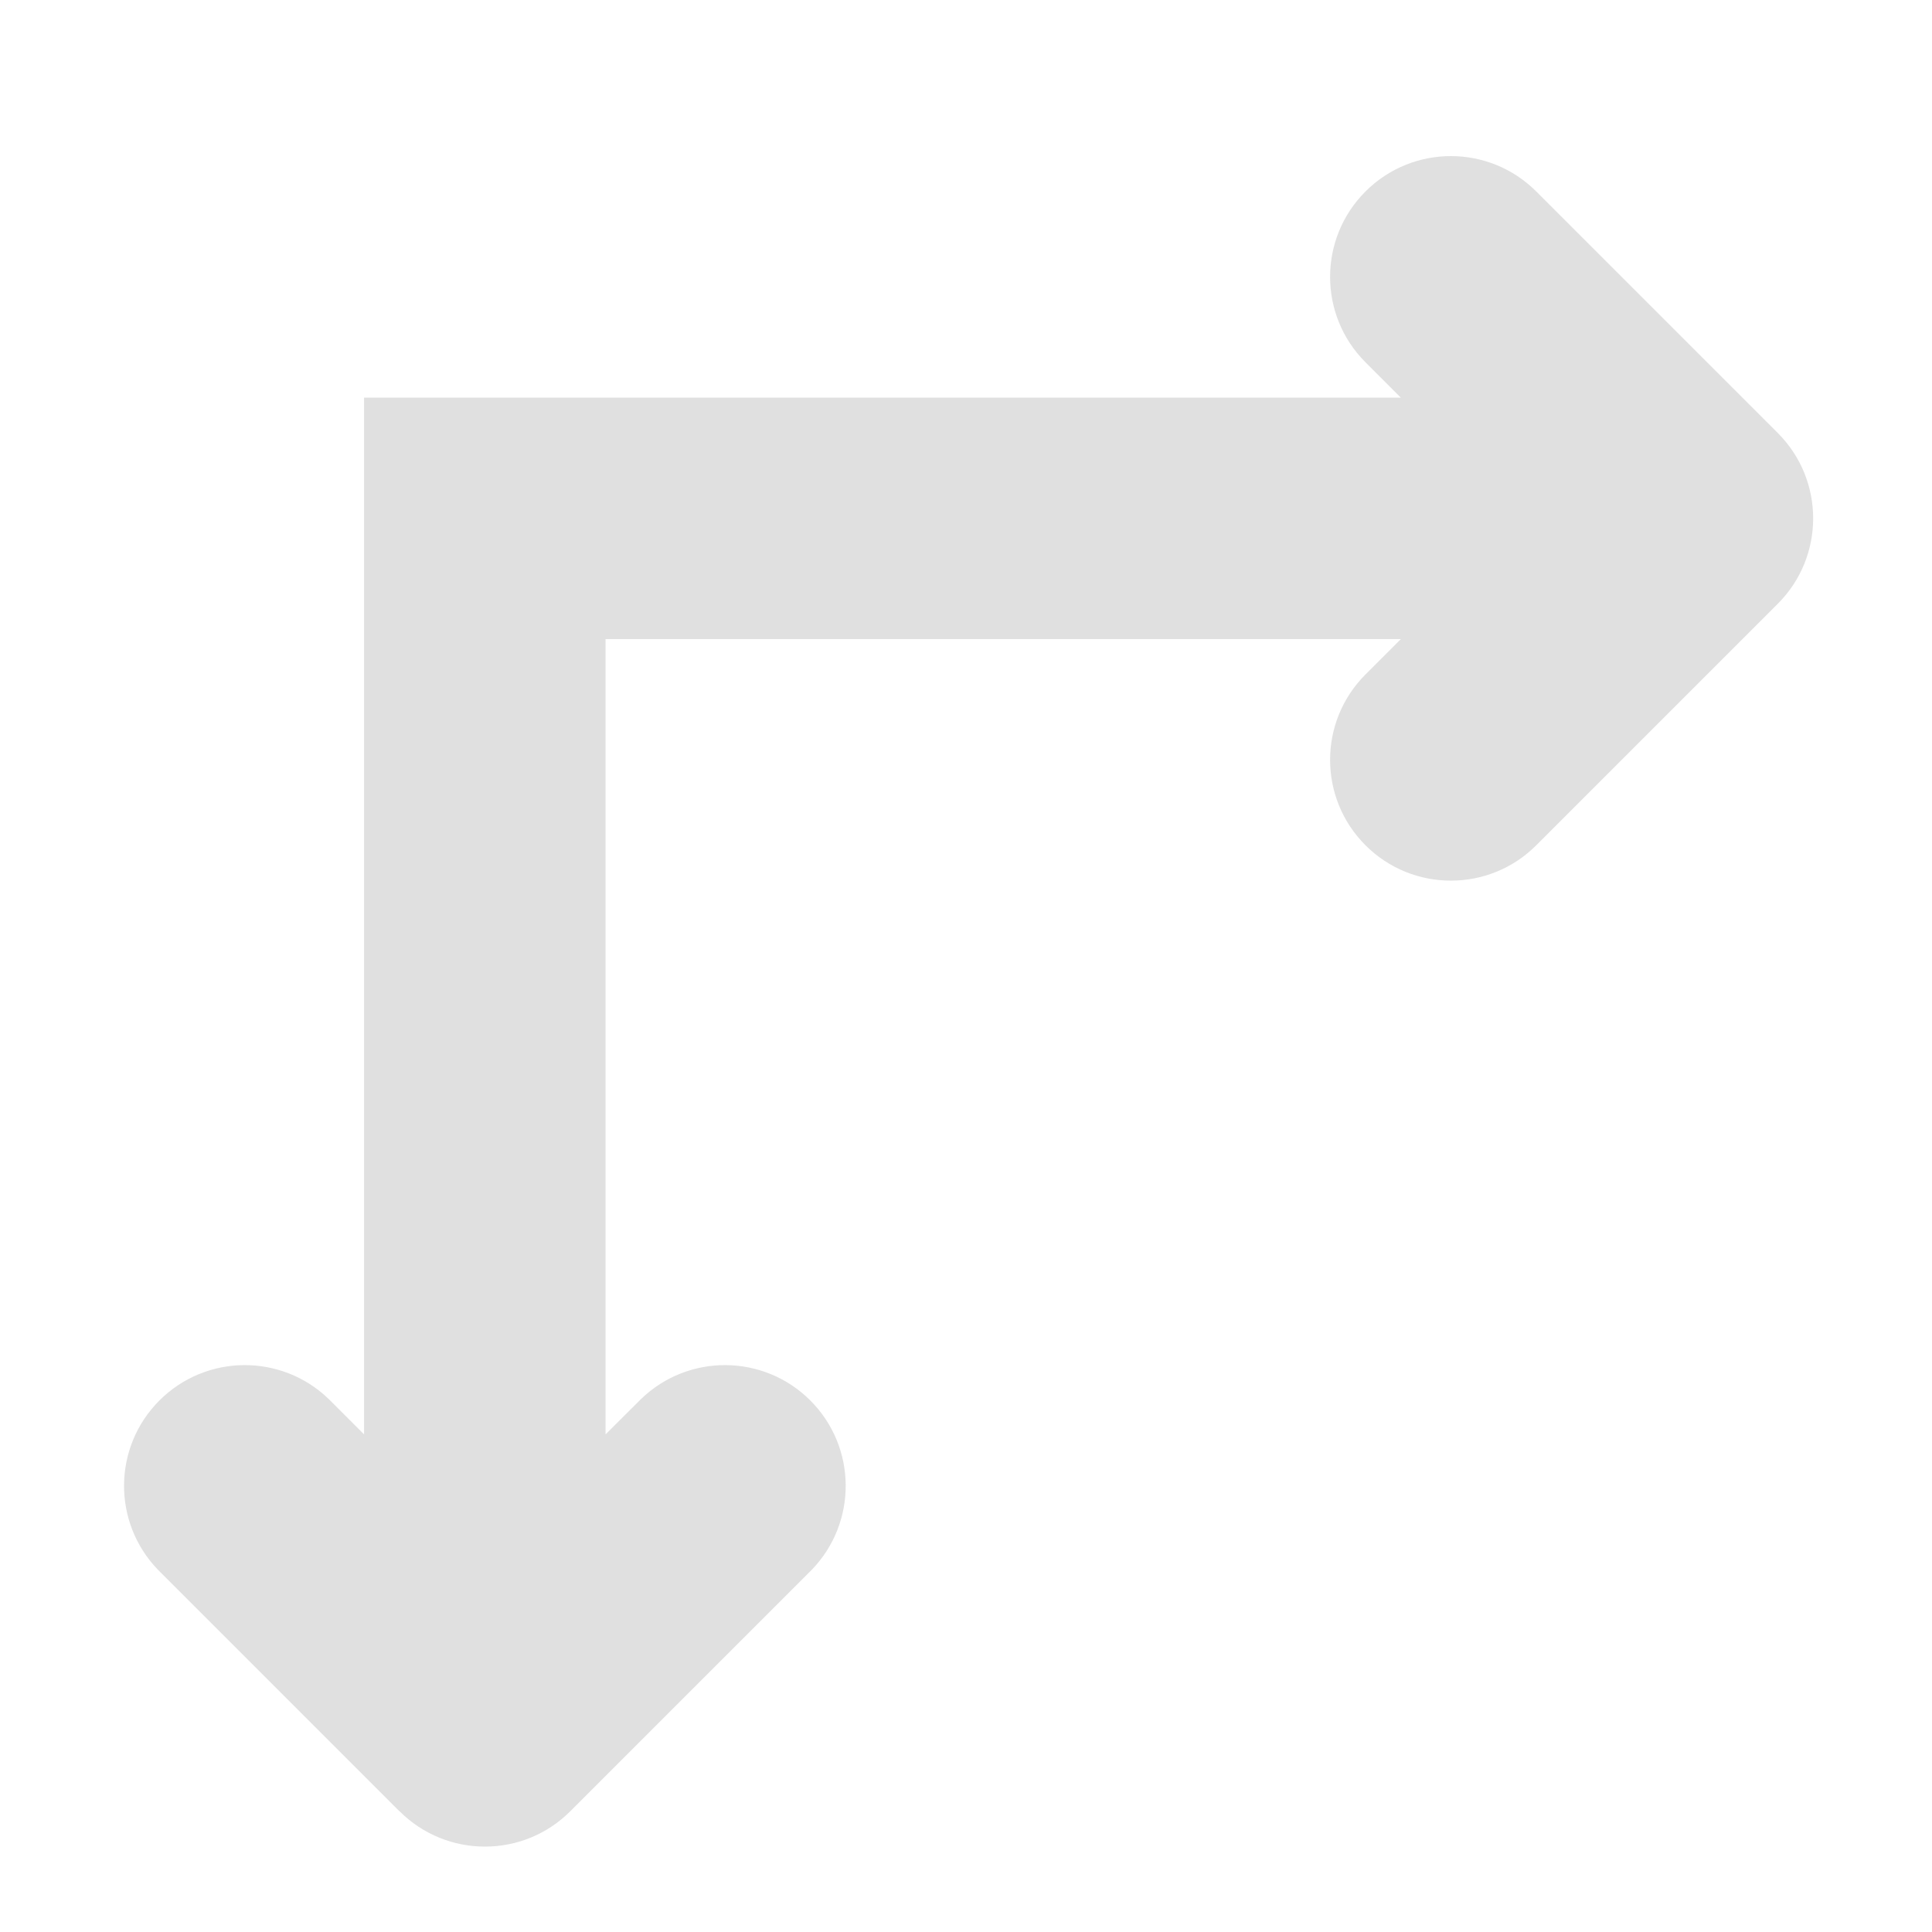
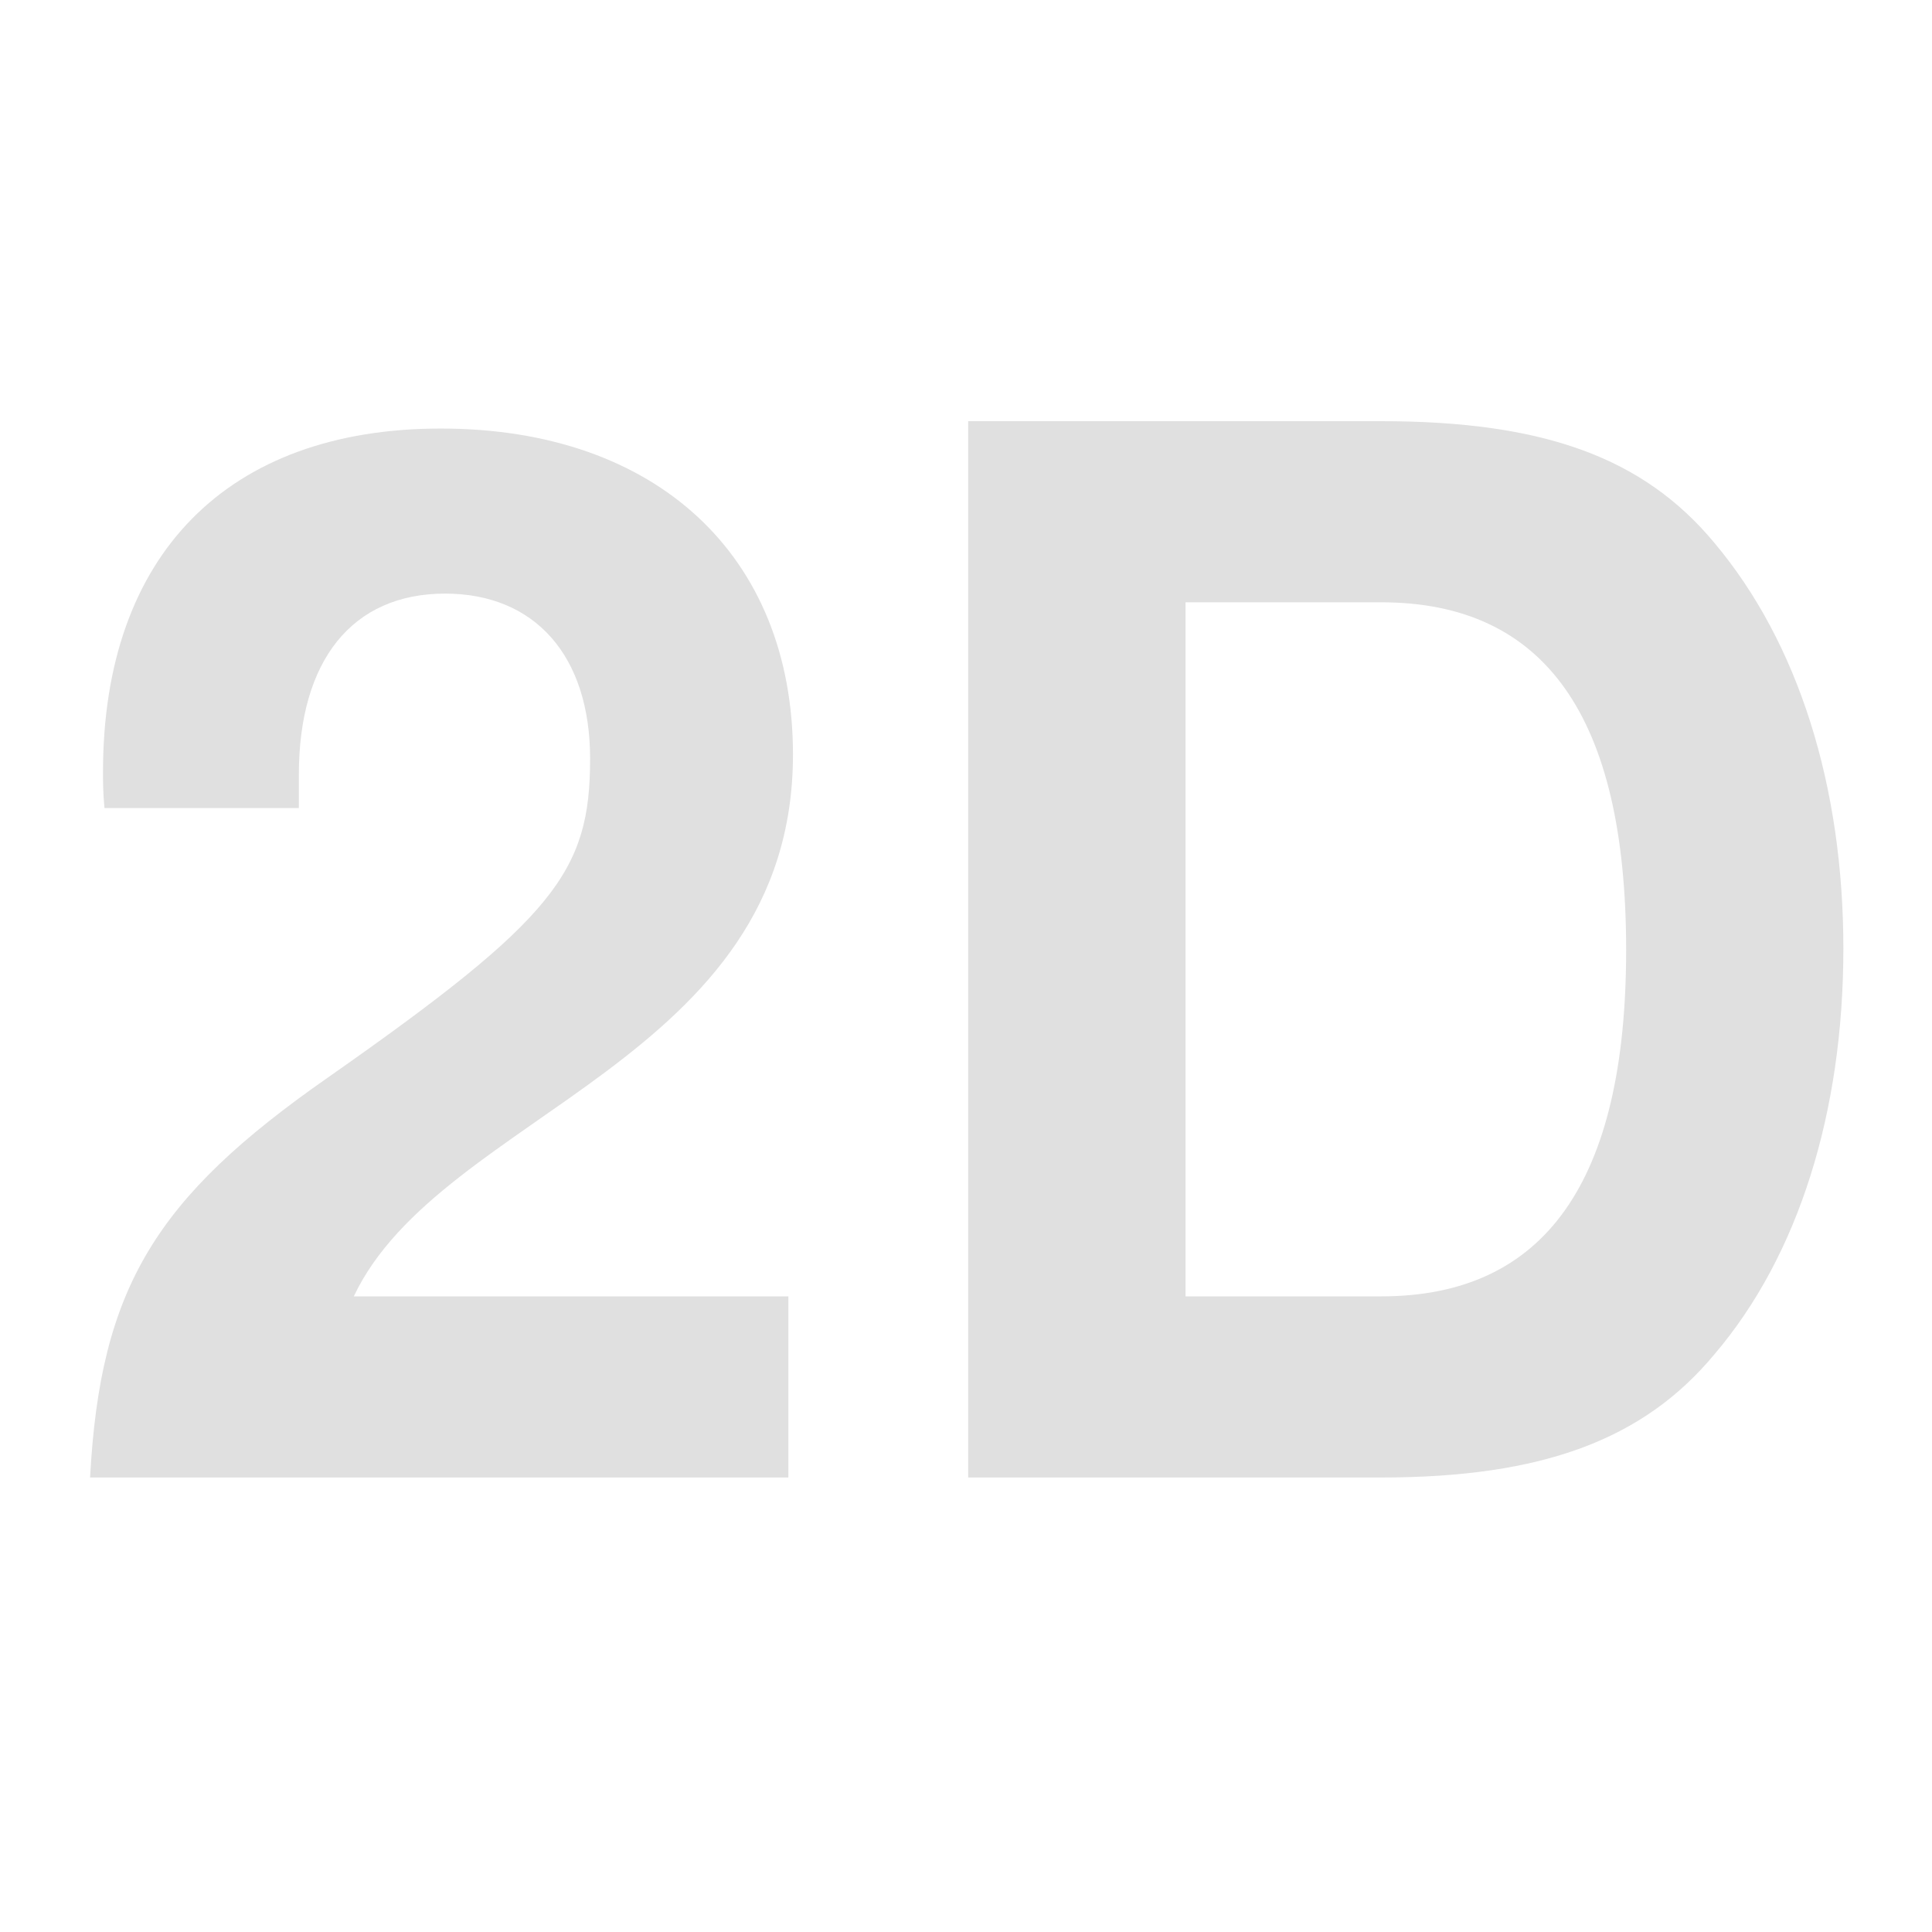
- <svg xmlns="http://www.w3.org/2000/svg" width="16" height="16">
-   <path fill="#e0e0e0" d="m3.308 15-2-2a1 1 0 0 1 1.414-1.414l.293.293V3.293h8.586L11.308 3a1 1 0 0 1 1.415-1.414l2 2a1 1 0 0 1 0 1.414l-2 2a1 1 0 0 1-1.415-1.414l.293-.293H5.015v6.586l.294-.293A1 1 0 0 1 6.723 13l-2 2a1 1 0 0 1-1.414 0z" />
+ <svg xmlns="http://www.w3.org/2000/svg" width="16" height="16" version="1.1" id="svg1">
+   <defs id="defs1" />
+   <path d="M 8.018,3.488 V 12.236 H 11.438 c 1.332,0 2.172,-0.312 2.76,-1.02 0.696,-0.816 1.068,-2.005 1.068,-3.361 0,-1.344 -0.372,-2.531 -1.068,-3.359 -0.588,-0.708 -1.416,-1.008 -2.76,-1.008 z M 9.818,4.988 H 11.438 c 1.356,0 2.029,0.947 2.029,2.879 0,1.92 -0.673,2.869 -2.029,2.869 H 9.818 Z" style="font-weight:600;font-size:12px;font-family:FreeSans;-inkscape-font-specification:'FreeSans Semi-Bold';display:inline;fill:#e0e0e0;stroke-width:20;stroke-linecap:round;stroke-linejoin:round;stroke-miterlimit:0;paint-order:stroke markers fill" id="path9" />
+   <path d="m 3.65,3.549 c -1.764,0 -2.797,1.044 -2.797,2.844 0,0.072 -2.8126e-4,0.167 0.012,0.299 H 2.475 V 6.416 c 0,-0.948 0.443,-1.5 1.211,-1.5 0.744,0 1.201,0.515 1.201,1.367 0,0.936 -0.288,1.321 -2.172,2.641 -1.428,0.996 -1.885,1.74 -1.969,3.312 H 6.529 v -1.5 H 2.93 c 0.72,-1.524 3.637,-1.944 3.637,-4.488 0,-1.644 -1.128,-2.699 -2.916,-2.699 z" style="font-weight:600;font-size:12px;font-family:FreeSans;-inkscape-font-specification:'FreeSans Semi-Bold';display:inline;fill:#e0e0e0;stroke-width:20;stroke-linecap:round;stroke-linejoin:round;stroke-miterlimit:0;paint-order:stroke markers fill" id="path8" />
</svg>
